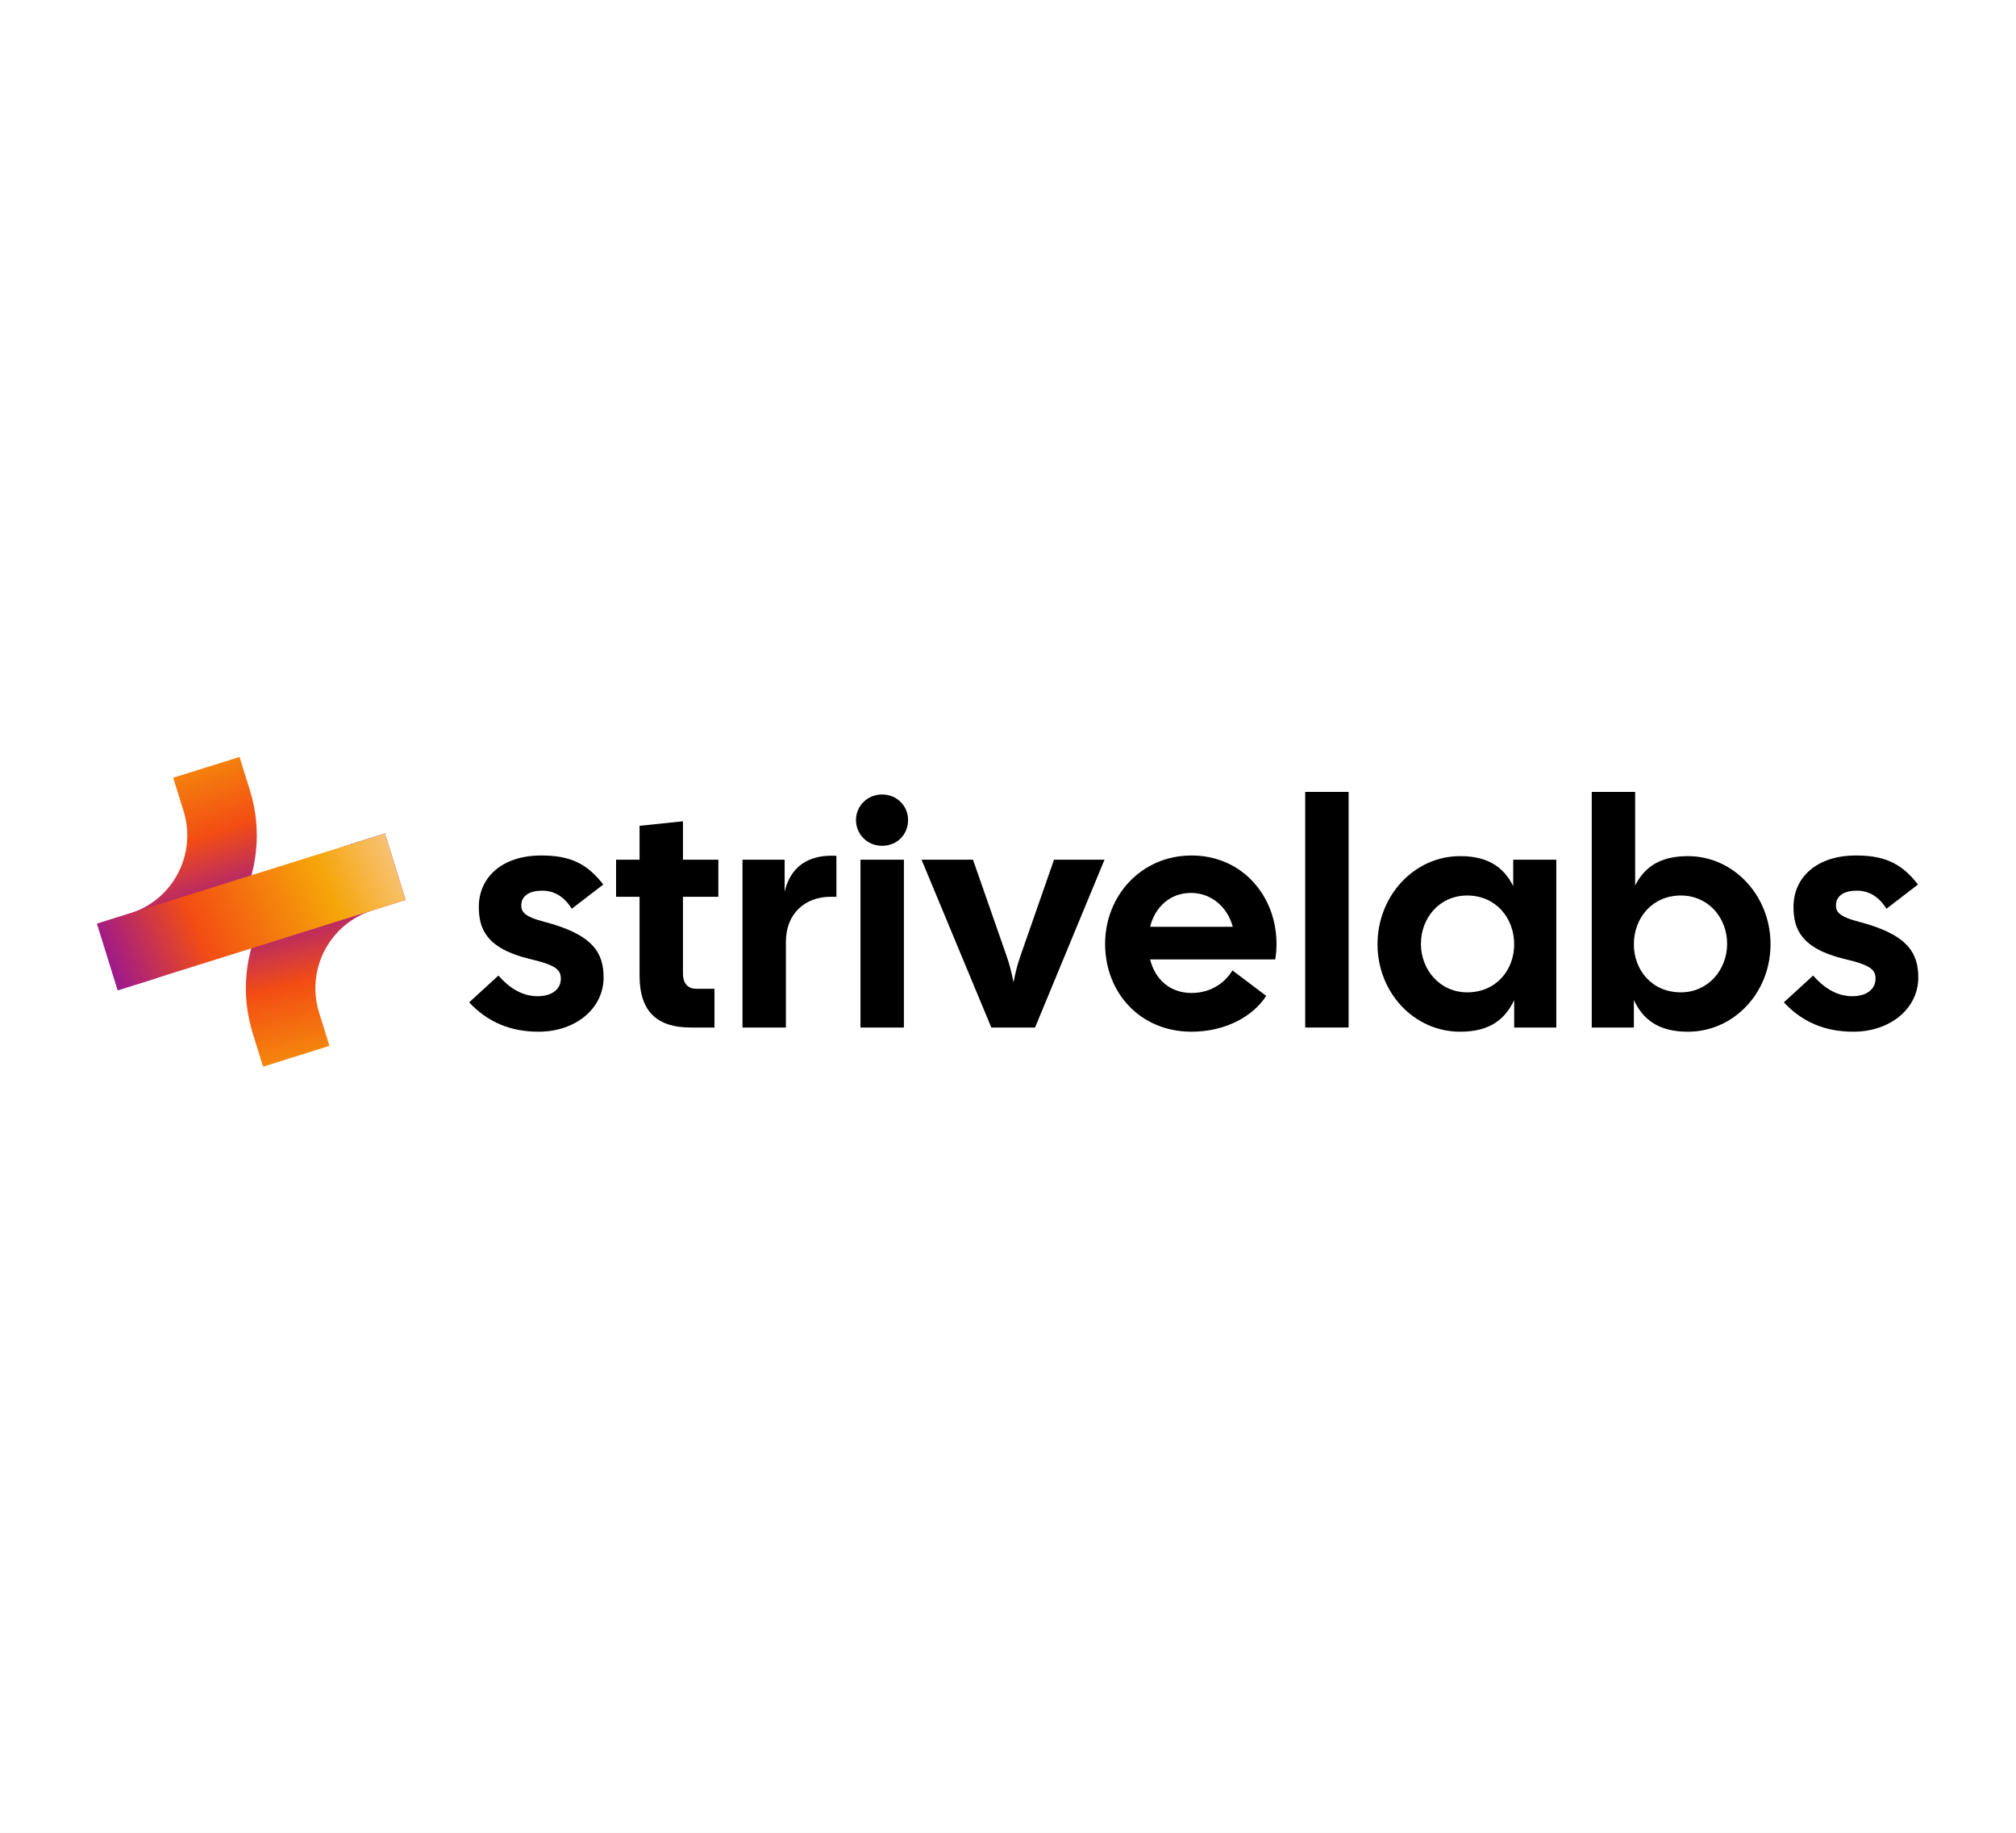
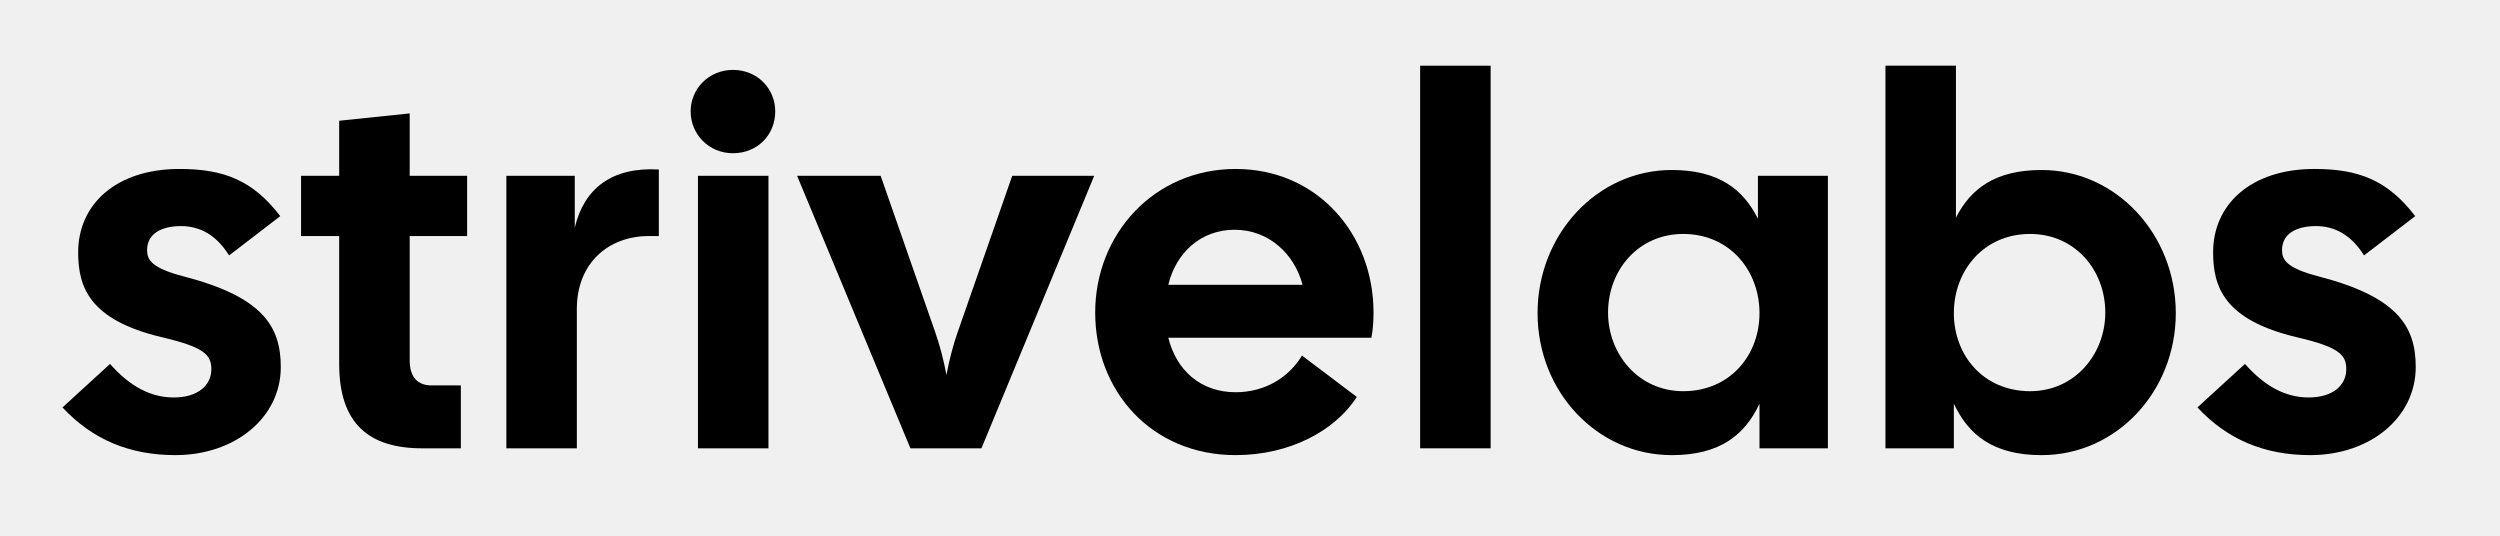
- <svg xmlns="http://www.w3.org/2000/svg" width="220" height="200" viewBox="0 0 220 200" fill="none">
-   <rect width="220" height="200" fill="white" />
+ <svg xmlns="http://www.w3.org/2000/svg" width="168" height="36" viewBox="47 82 168 36" fill="none">
  <path fill-rule="evenodd" clip-rule="evenodd" d="M26.14 82.6L27.271 86.233C29.98 94.938 25.149 104.207 16.472 106.929L12.853 108.064L10.591 100.799L14.21 99.664C18.886 98.197 21.494 93.199 20.032 88.502L18.901 84.87L26.14 82.6Z" fill="url(#paint0_linear_3_17)" />
  <path fill-rule="evenodd" clip-rule="evenodd" d="M42.006 90.941L38.386 92.076C29.713 94.795 24.871 104.059 27.582 112.767L28.713 116.4L35.952 114.13L34.821 110.497C33.36 105.805 35.969 100.808 40.648 99.341L44.267 98.206L42.006 90.941Z" fill="url(#paint1_linear_3_17)" />
  <path fill-rule="evenodd" clip-rule="evenodd" d="M44.267 98.206L12.852 108.059L10.591 100.794L42.005 90.941L44.267 98.206Z" fill="url(#paint2_linear_3_17)" />
  <path d="M202.248 112.584C199.16 112.584 196.669 111.528 194.668 109.379L197.862 106.456C199.195 107.971 200.599 108.71 202.143 108.71C203.757 108.71 204.67 107.9 204.67 106.808C204.67 105.857 204.213 105.329 201.336 104.66C196.458 103.498 195.721 101.279 195.721 98.954C195.721 95.749 198.248 93.354 202.529 93.354C205.477 93.354 207.442 94.094 209.302 96.524L205.863 99.165C204.985 97.757 203.862 97.193 202.634 97.193C201.336 97.193 200.353 97.686 200.353 98.813C200.353 99.447 200.634 100.011 202.81 100.574C208.108 101.948 209.337 103.92 209.337 106.667C209.337 110.049 206.284 112.584 202.248 112.584Z" fill="black" />
  <path d="M184.194 112.585C180.931 112.585 179.282 111.211 178.299 109.133V112.127H173.702V86.415H178.439V96.629C179.422 94.692 181.071 93.424 184.194 93.424C189.213 93.424 193.213 97.757 193.213 103.04C193.213 108.323 189.213 112.585 184.194 112.585ZM178.299 103.04C178.299 105.893 180.299 108.288 183.423 108.288C186.44 108.288 188.476 105.787 188.476 103.004C188.476 100.152 186.44 97.721 183.423 97.721C180.299 97.721 178.299 100.187 178.299 103.04Z" fill="black" />
  <path d="M159.342 112.585C154.324 112.585 150.324 108.323 150.324 103.04C150.324 97.757 154.324 93.424 159.342 93.424C162.501 93.424 164.15 94.728 165.132 96.7V93.812H169.834V112.127H165.238V109.133C164.255 111.211 162.606 112.585 159.342 112.585ZM155.061 103.004C155.061 105.787 157.096 108.288 160.114 108.288C163.238 108.288 165.238 105.893 165.238 103.04C165.238 100.187 163.238 97.721 160.114 97.721C157.096 97.721 155.061 100.152 155.061 103.004Z" fill="black" />
  <path d="M142.433 112.127V86.415H147.171V112.127H142.433Z" fill="black" />
  <path d="M130.037 112.584C124.387 112.584 120.597 108.288 120.597 103.004C120.597 97.721 124.562 93.354 130.037 93.354C135.511 93.354 139.301 97.721 139.301 103.004C139.301 103.533 139.266 104.096 139.161 104.695H125.51C126.036 106.844 127.651 108.358 130.037 108.358C132.072 108.358 133.651 107.301 134.493 105.893L138.178 108.675C136.704 110.964 133.651 112.584 130.037 112.584ZM125.51 101.138H134.529C134.002 99.095 132.283 97.439 129.966 97.439C127.72 97.439 126.036 98.954 125.51 101.138Z" fill="black" />
  <path d="M108.18 112.127L100.565 93.812H106.179L109.829 104.272C110.144 105.153 110.425 106.245 110.601 107.196C110.776 106.245 111.057 105.153 111.373 104.272L115.022 93.812H120.532L112.952 112.127H108.18Z" fill="black" />
  <path d="M93.903 112.127V93.812H98.64V112.127H93.903ZM93.411 89.48C93.411 87.965 94.639 86.697 96.254 86.697C97.903 86.697 99.096 87.965 99.096 89.48C99.096 91.065 97.903 92.297 96.254 92.297C94.639 92.297 93.411 91.029 93.411 89.48Z" fill="black" />
  <path d="M81.027 112.127V93.812H85.624V97.299C86.255 94.657 88.115 93.213 91.274 93.389V97.862H90.607C87.87 97.862 85.764 99.694 85.764 102.758V112.127H81.027Z" fill="black" />
  <path d="M75.373 112.127C71.758 112.127 69.793 110.436 69.793 106.456V97.862H67.231V93.812H69.793V90.114L74.531 89.621V93.812H78.391V97.862H74.531V106.21C74.531 107.372 75.092 107.9 76.004 107.9H77.969V112.127H75.373Z" fill="black" />
  <path d="M58.781 112.584C55.692 112.584 53.201 111.528 51.2 109.379L54.394 106.456C55.727 107.971 57.131 108.71 58.675 108.71C60.289 108.71 61.202 107.9 61.202 106.808C61.202 105.857 60.745 105.329 57.868 104.66C52.99 103.498 52.253 101.279 52.253 98.954C52.253 95.749 54.78 93.354 59.061 93.354C62.009 93.354 63.974 94.094 65.834 96.524L62.395 99.165C61.518 97.757 60.395 97.193 59.166 97.193C57.868 97.193 56.885 97.686 56.885 98.813C56.885 99.447 57.166 100.011 59.342 100.574C64.641 101.948 65.869 103.92 65.869 106.667C65.869 110.049 62.816 112.584 58.781 112.584Z" fill="black" />
  <defs>
    <linearGradient id="paint0_linear_3_17" x1="17.067" y1="67.487" x2="28.341" y2="101.966" gradientUnits="userSpaceOnUse">
      <stop stop-color="#F9DBCF" />
      <stop offset="0.333" stop-color="#F6A509" />
      <stop offset="0.667" stop-color="#F34D13" />
      <stop offset="1" stop-color="#7A03BD" />
    </linearGradient>
    <linearGradient id="paint1_linear_3_17" x1="36.773" y1="131.042" x2="27.901" y2="96.102" gradientUnits="userSpaceOnUse">
      <stop stop-color="#F9DBCF" />
      <stop offset="0.333" stop-color="#F6A509" />
      <stop offset="0.667" stop-color="#F34D13" />
      <stop offset="1" stop-color="#7A03BD" />
    </linearGradient>
    <linearGradient id="paint2_linear_3_17" x1="8.839" y1="109.289" x2="49.578" y2="91.449" gradientUnits="userSpaceOnUse">
      <stop stop-color="#7A03BD" />
      <stop offset="0.333" stop-color="#F34D13" />
      <stop offset="0.667" stop-color="#F6A509" />
      <stop offset="1" stop-color="#F9DBCF" />
    </linearGradient>
  </defs>
</svg>
